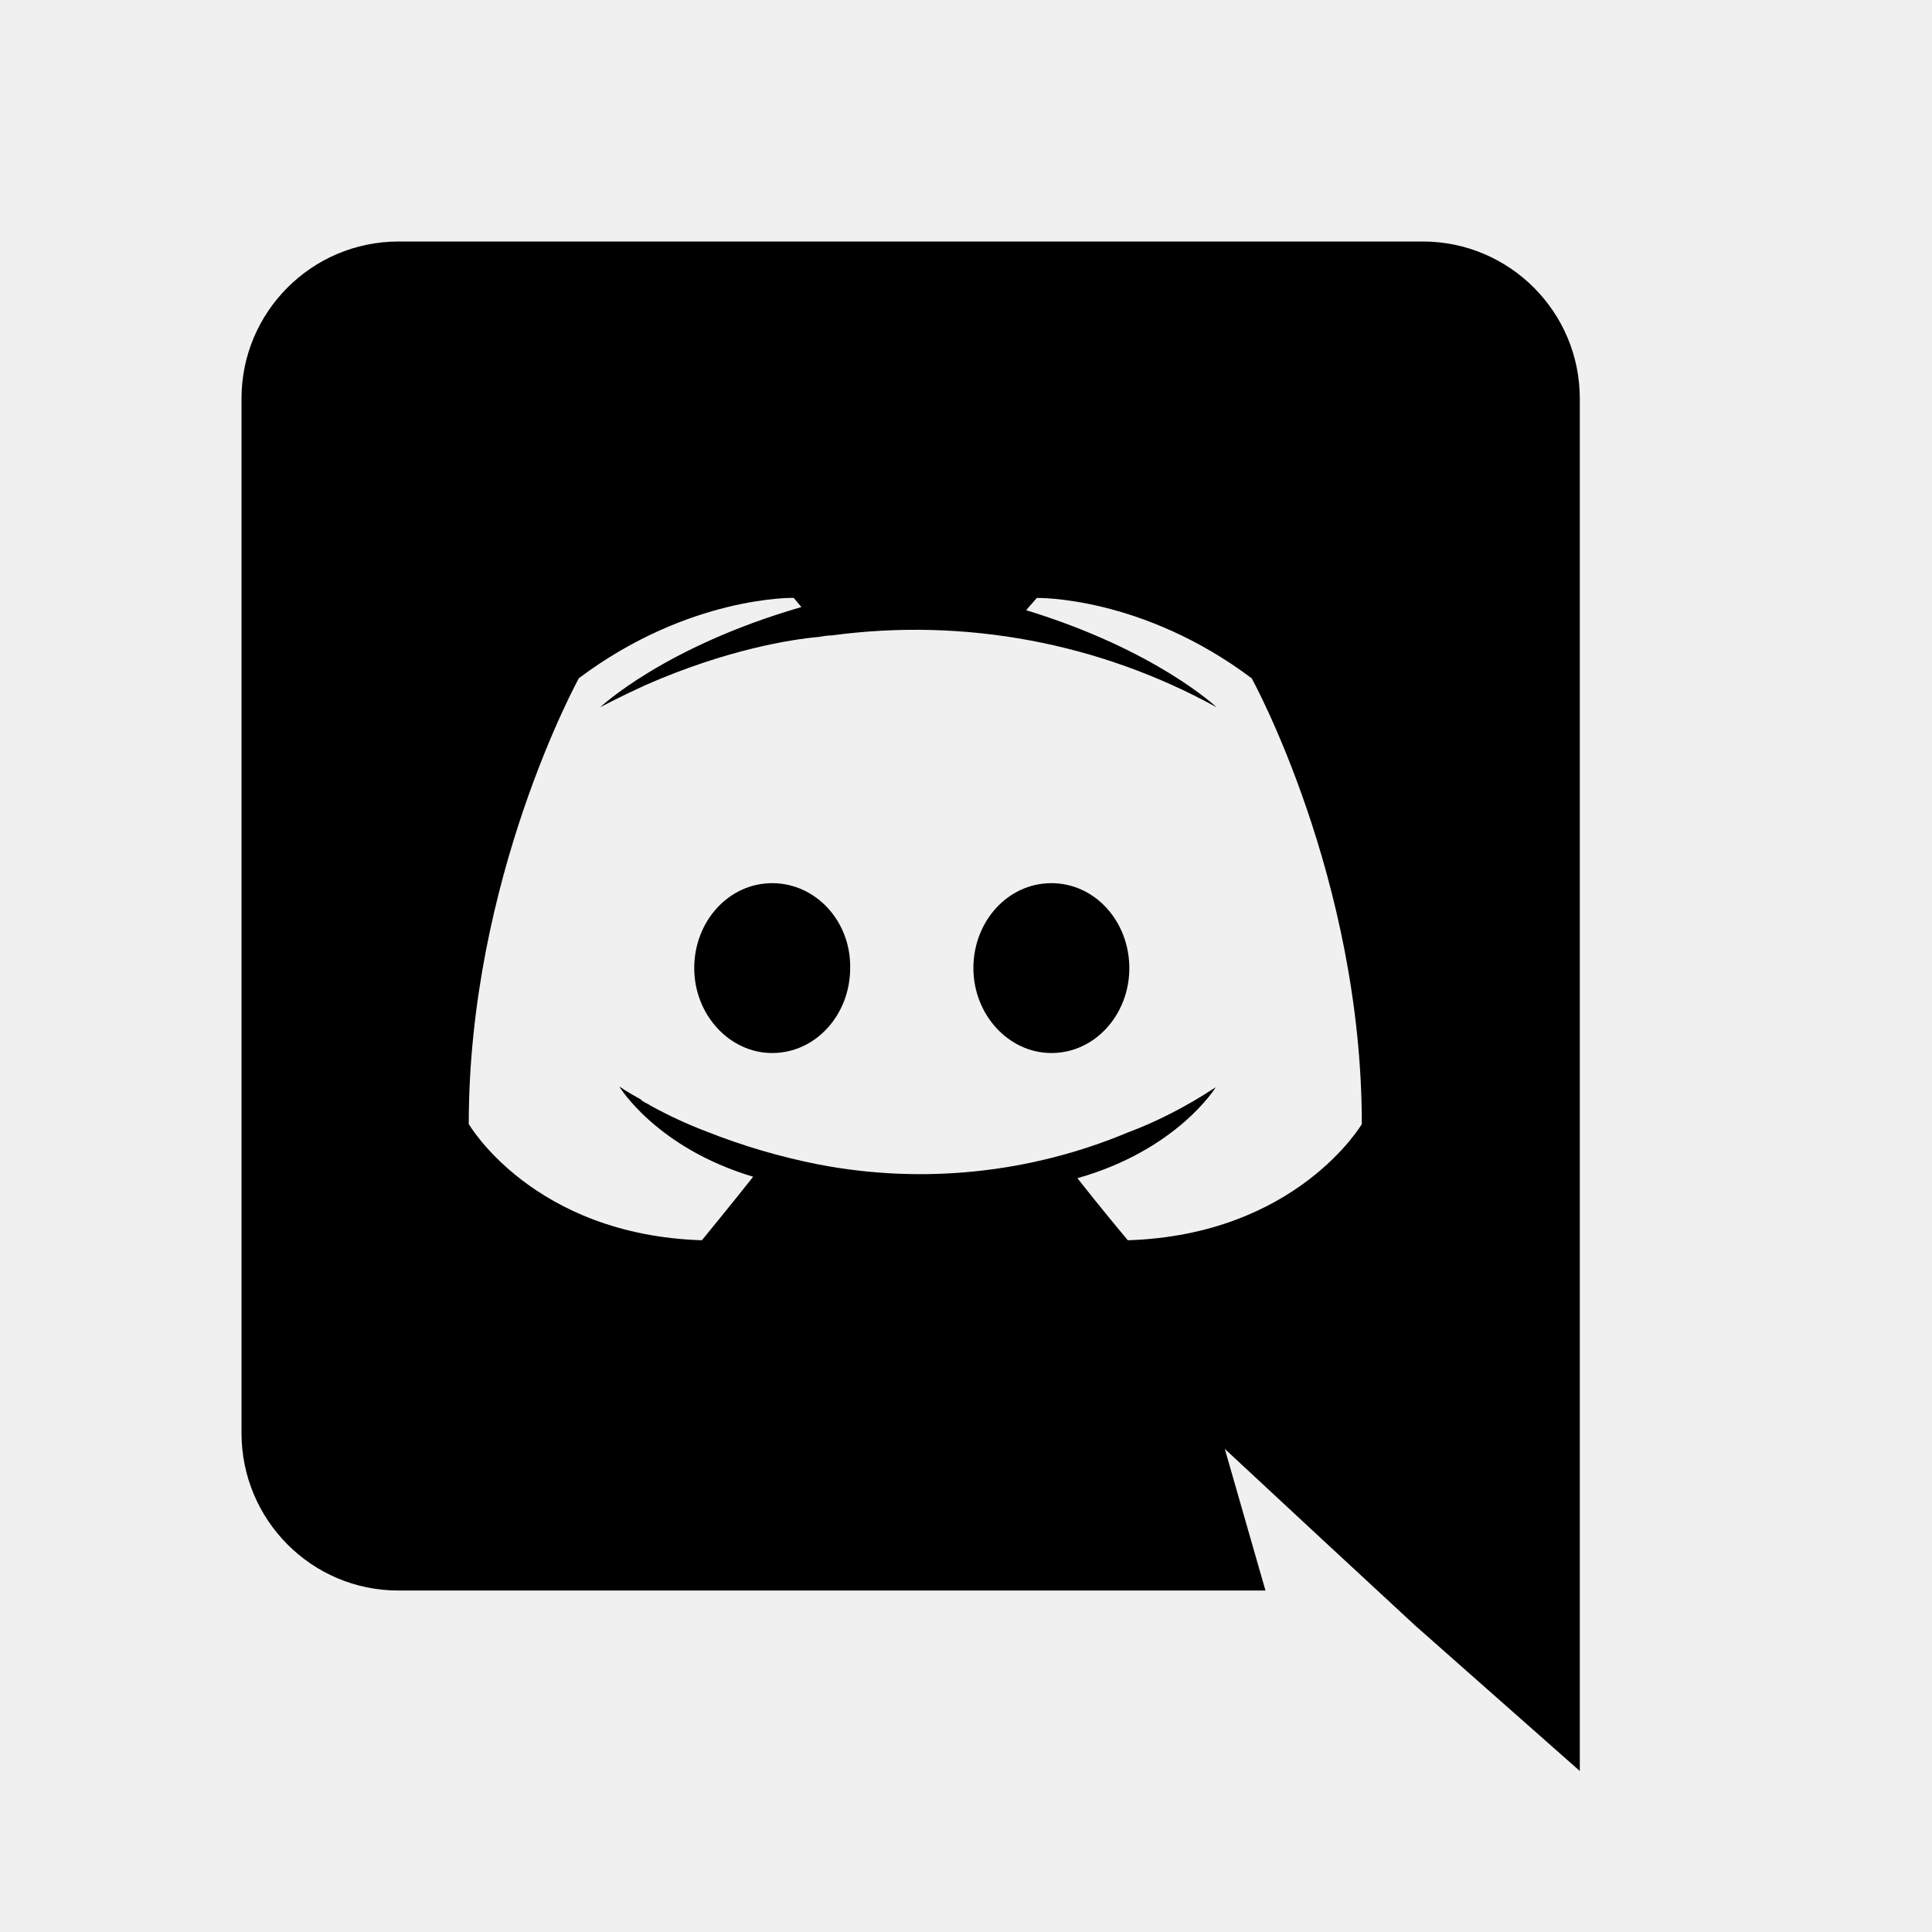
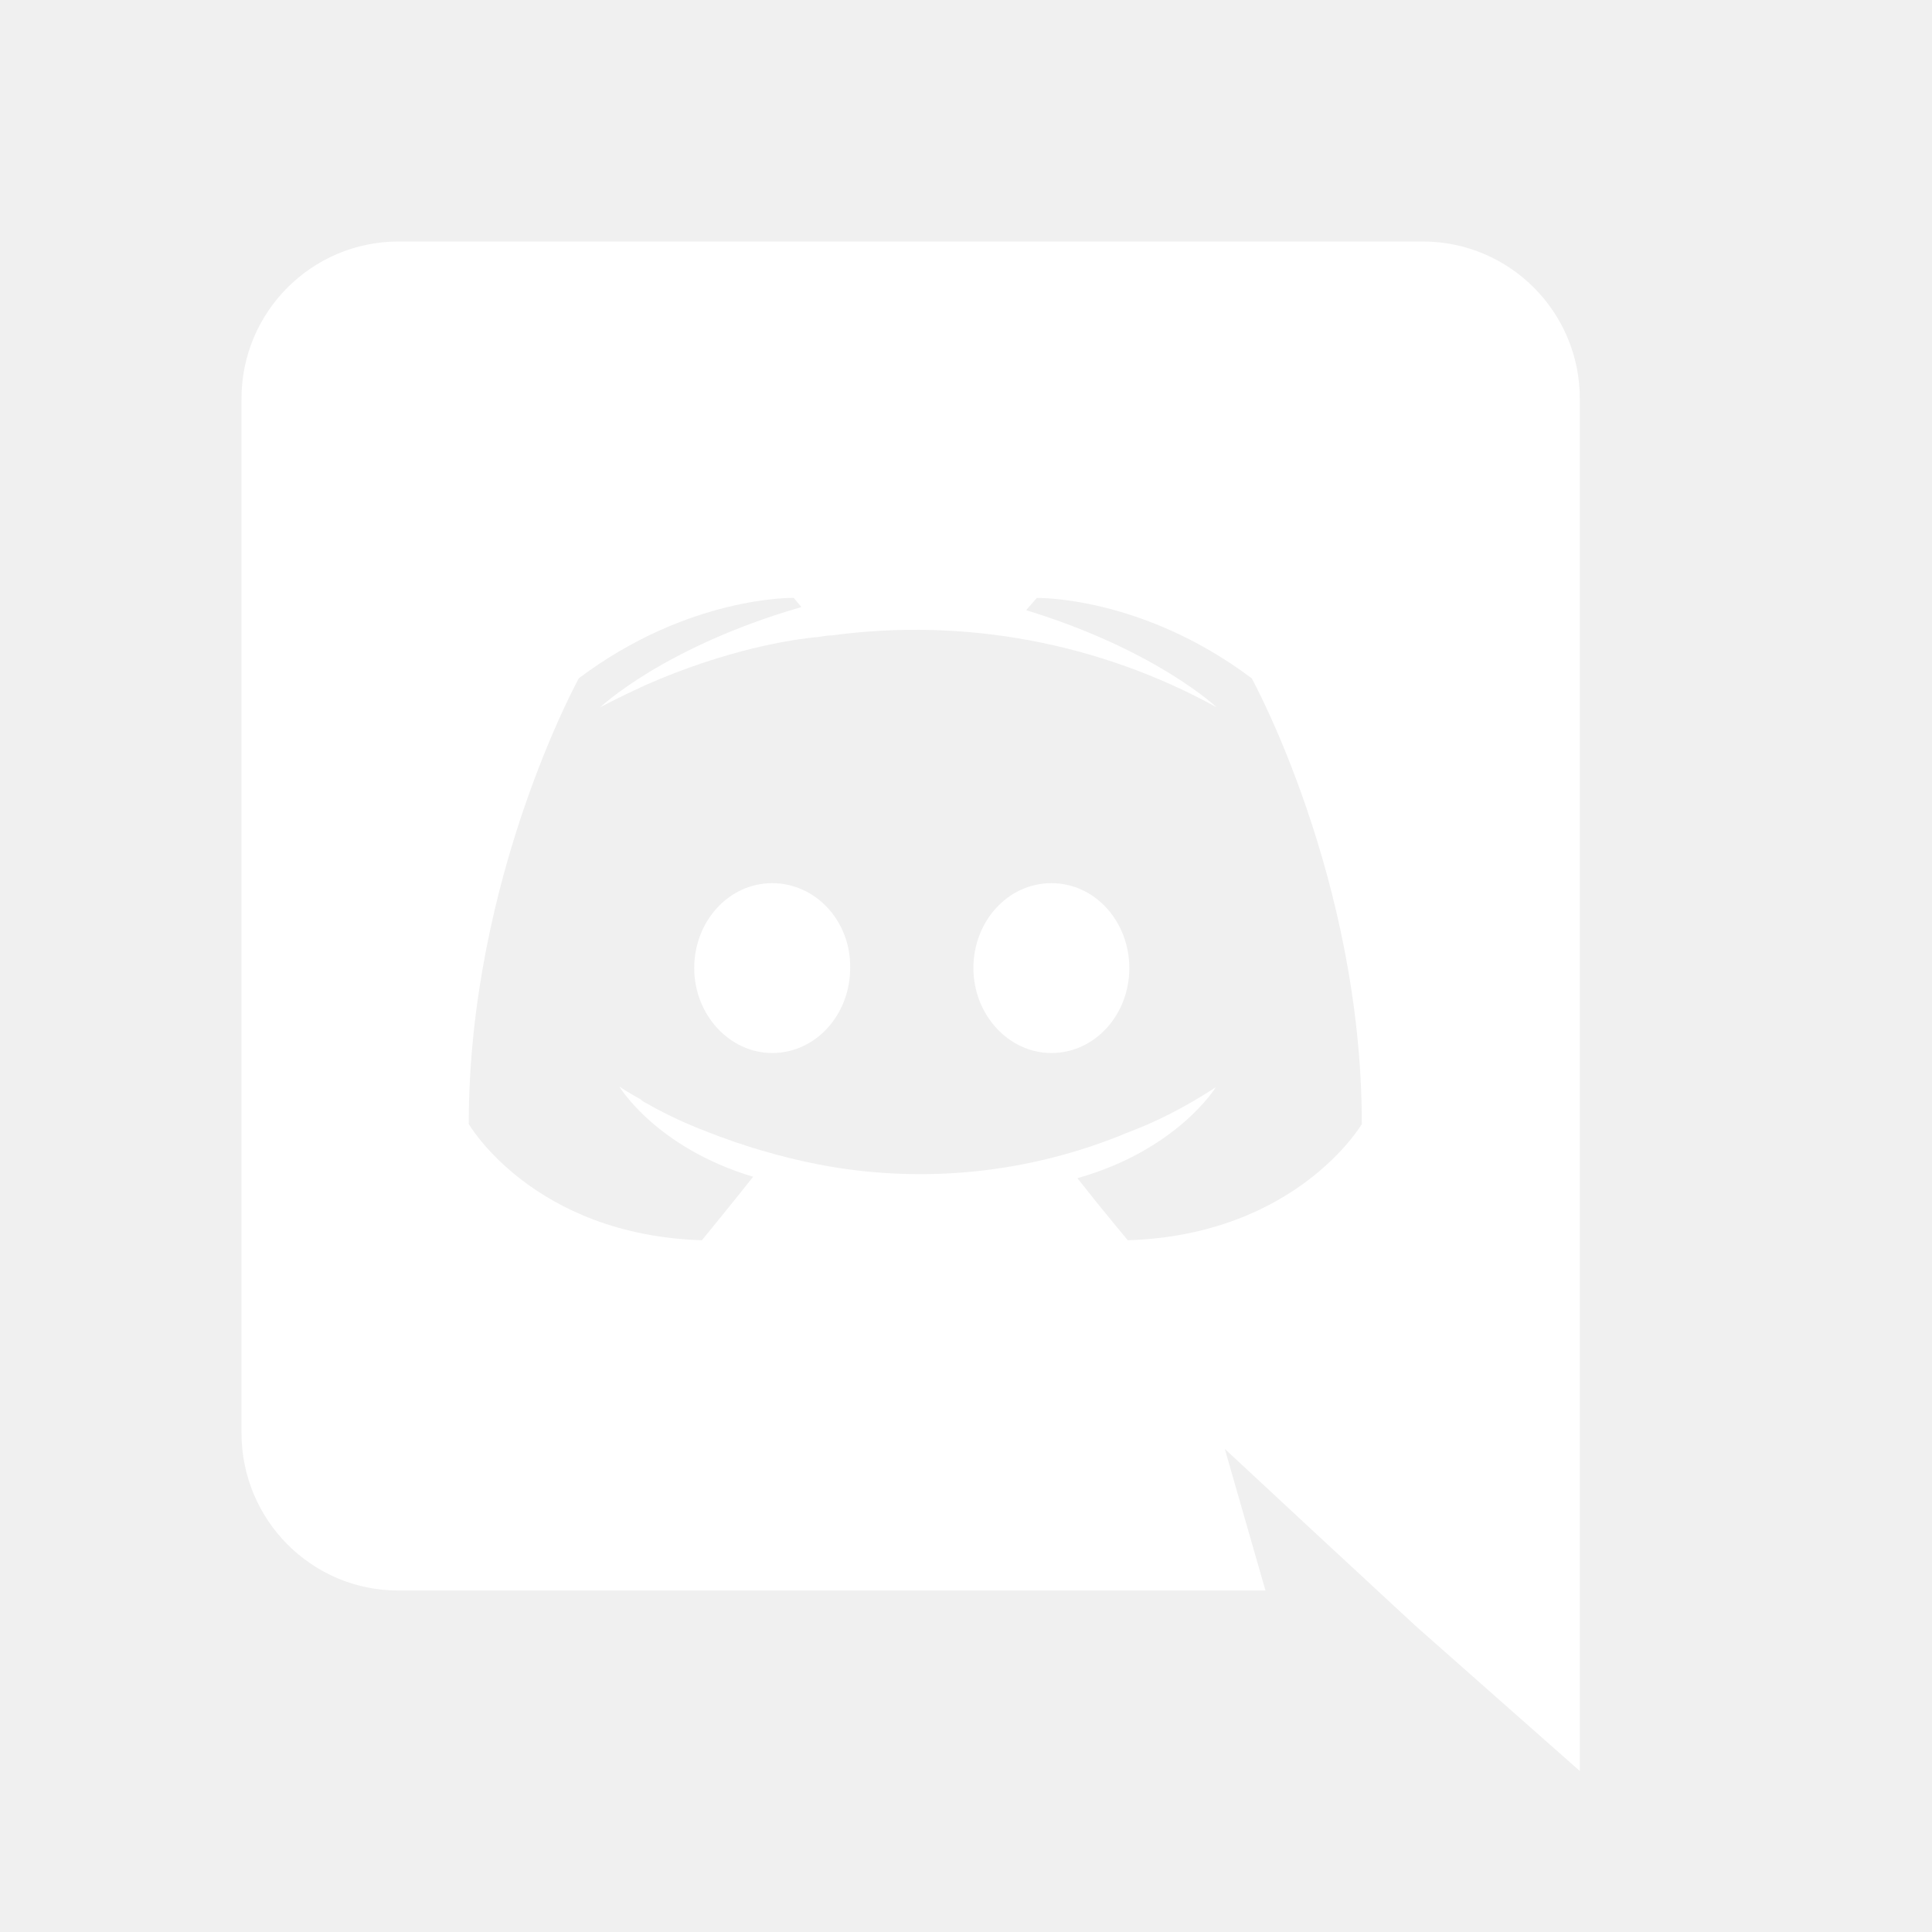
- <svg xmlns="http://www.w3.org/2000/svg" fill="#000000" width="800px" height="800px" viewBox="0 0 24 24">
+ <svg xmlns="http://www.w3.org/2000/svg" fill="#ffffff" width="800px" height="800px" viewBox="0 0 24 24">
  <path d="M9.593 10.971c-.542 0-.969.475-.969 1.055 0 .578.437 1.055.969 1.055.541 0 .968-.477.968-1.055.011-.581-.427-1.055-.968-1.055zm3.468 0c-.542 0-.969.475-.969 1.055 0 .578.437 1.055.969 1.055.541 0 .968-.477.968-1.055-.001-.581-.427-1.055-.968-1.055z" />
  <path d="M17.678 3H4.947A1.952 1.952 0 0 0 3 4.957v12.844c0 1.083.874 1.957 1.947 1.957H15.72l-.505-1.759 1.217 1.131 1.149 1.064L19.625 22V4.957A1.952 1.952 0 0 0 17.678 3zM14.01 15.407s-.342-.408-.626-.771c1.244-.352 1.719-1.13 1.719-1.13-.39.256-.76.438-1.093.562a6.679 6.679 0 0 1-3.838.398 7.944 7.944 0 0 1-1.396-.41 5.402 5.402 0 0 1-.693-.321c-.029-.021-.057-.029-.085-.048a.117.117 0 0 1-.039-.03c-.171-.094-.266-.16-.266-.16s.456.76 1.663 1.121c-.285.36-.637.789-.637.789-2.099-.067-2.896-1.444-2.896-1.444 0-3.059 1.368-5.538 1.368-5.538 1.368-1.027 2.669-.998 2.669-.998l.095.114c-1.71.495-2.499 1.245-2.499 1.245s.21-.114.561-.275c1.016-.446 1.823-.57 2.156-.599.057-.009.105-.019.162-.019a7.756 7.756 0 0 1 4.778.893s-.751-.712-2.366-1.206l.133-.152s1.302-.029 2.669.998c0 0 1.368 2.479 1.368 5.538 0-.001-.807 1.376-2.907 1.443z" />
</svg>
